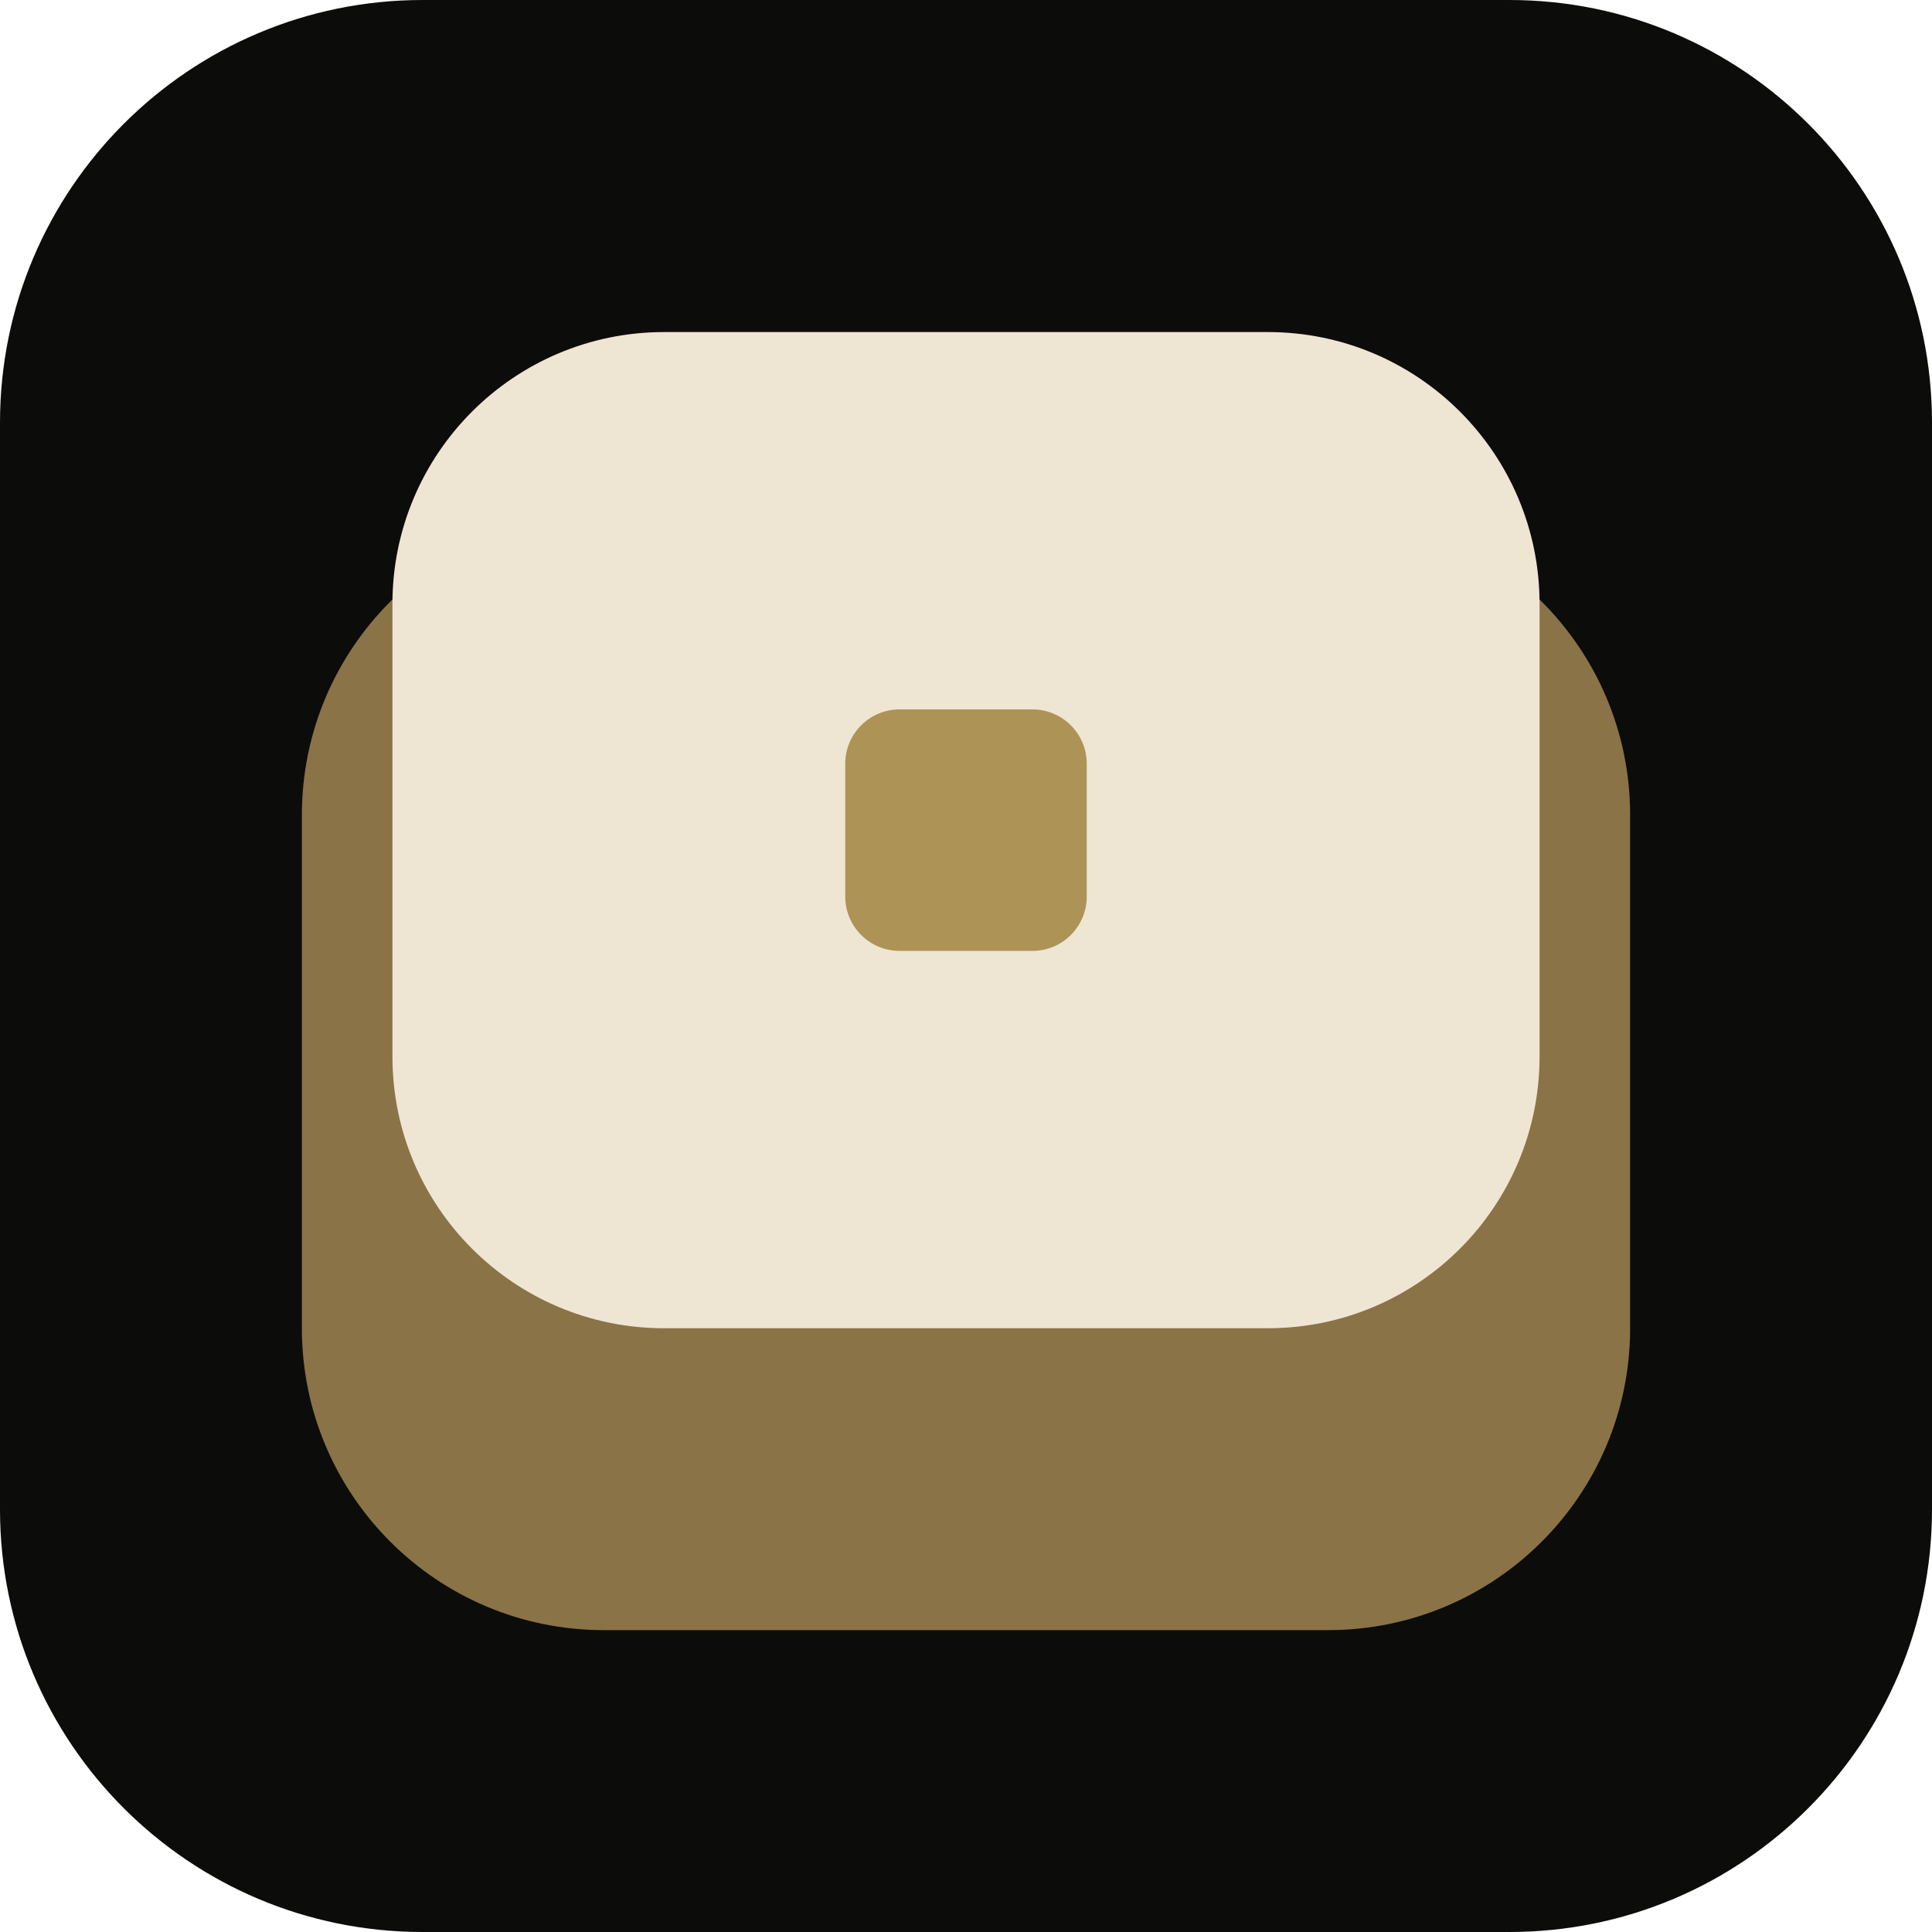
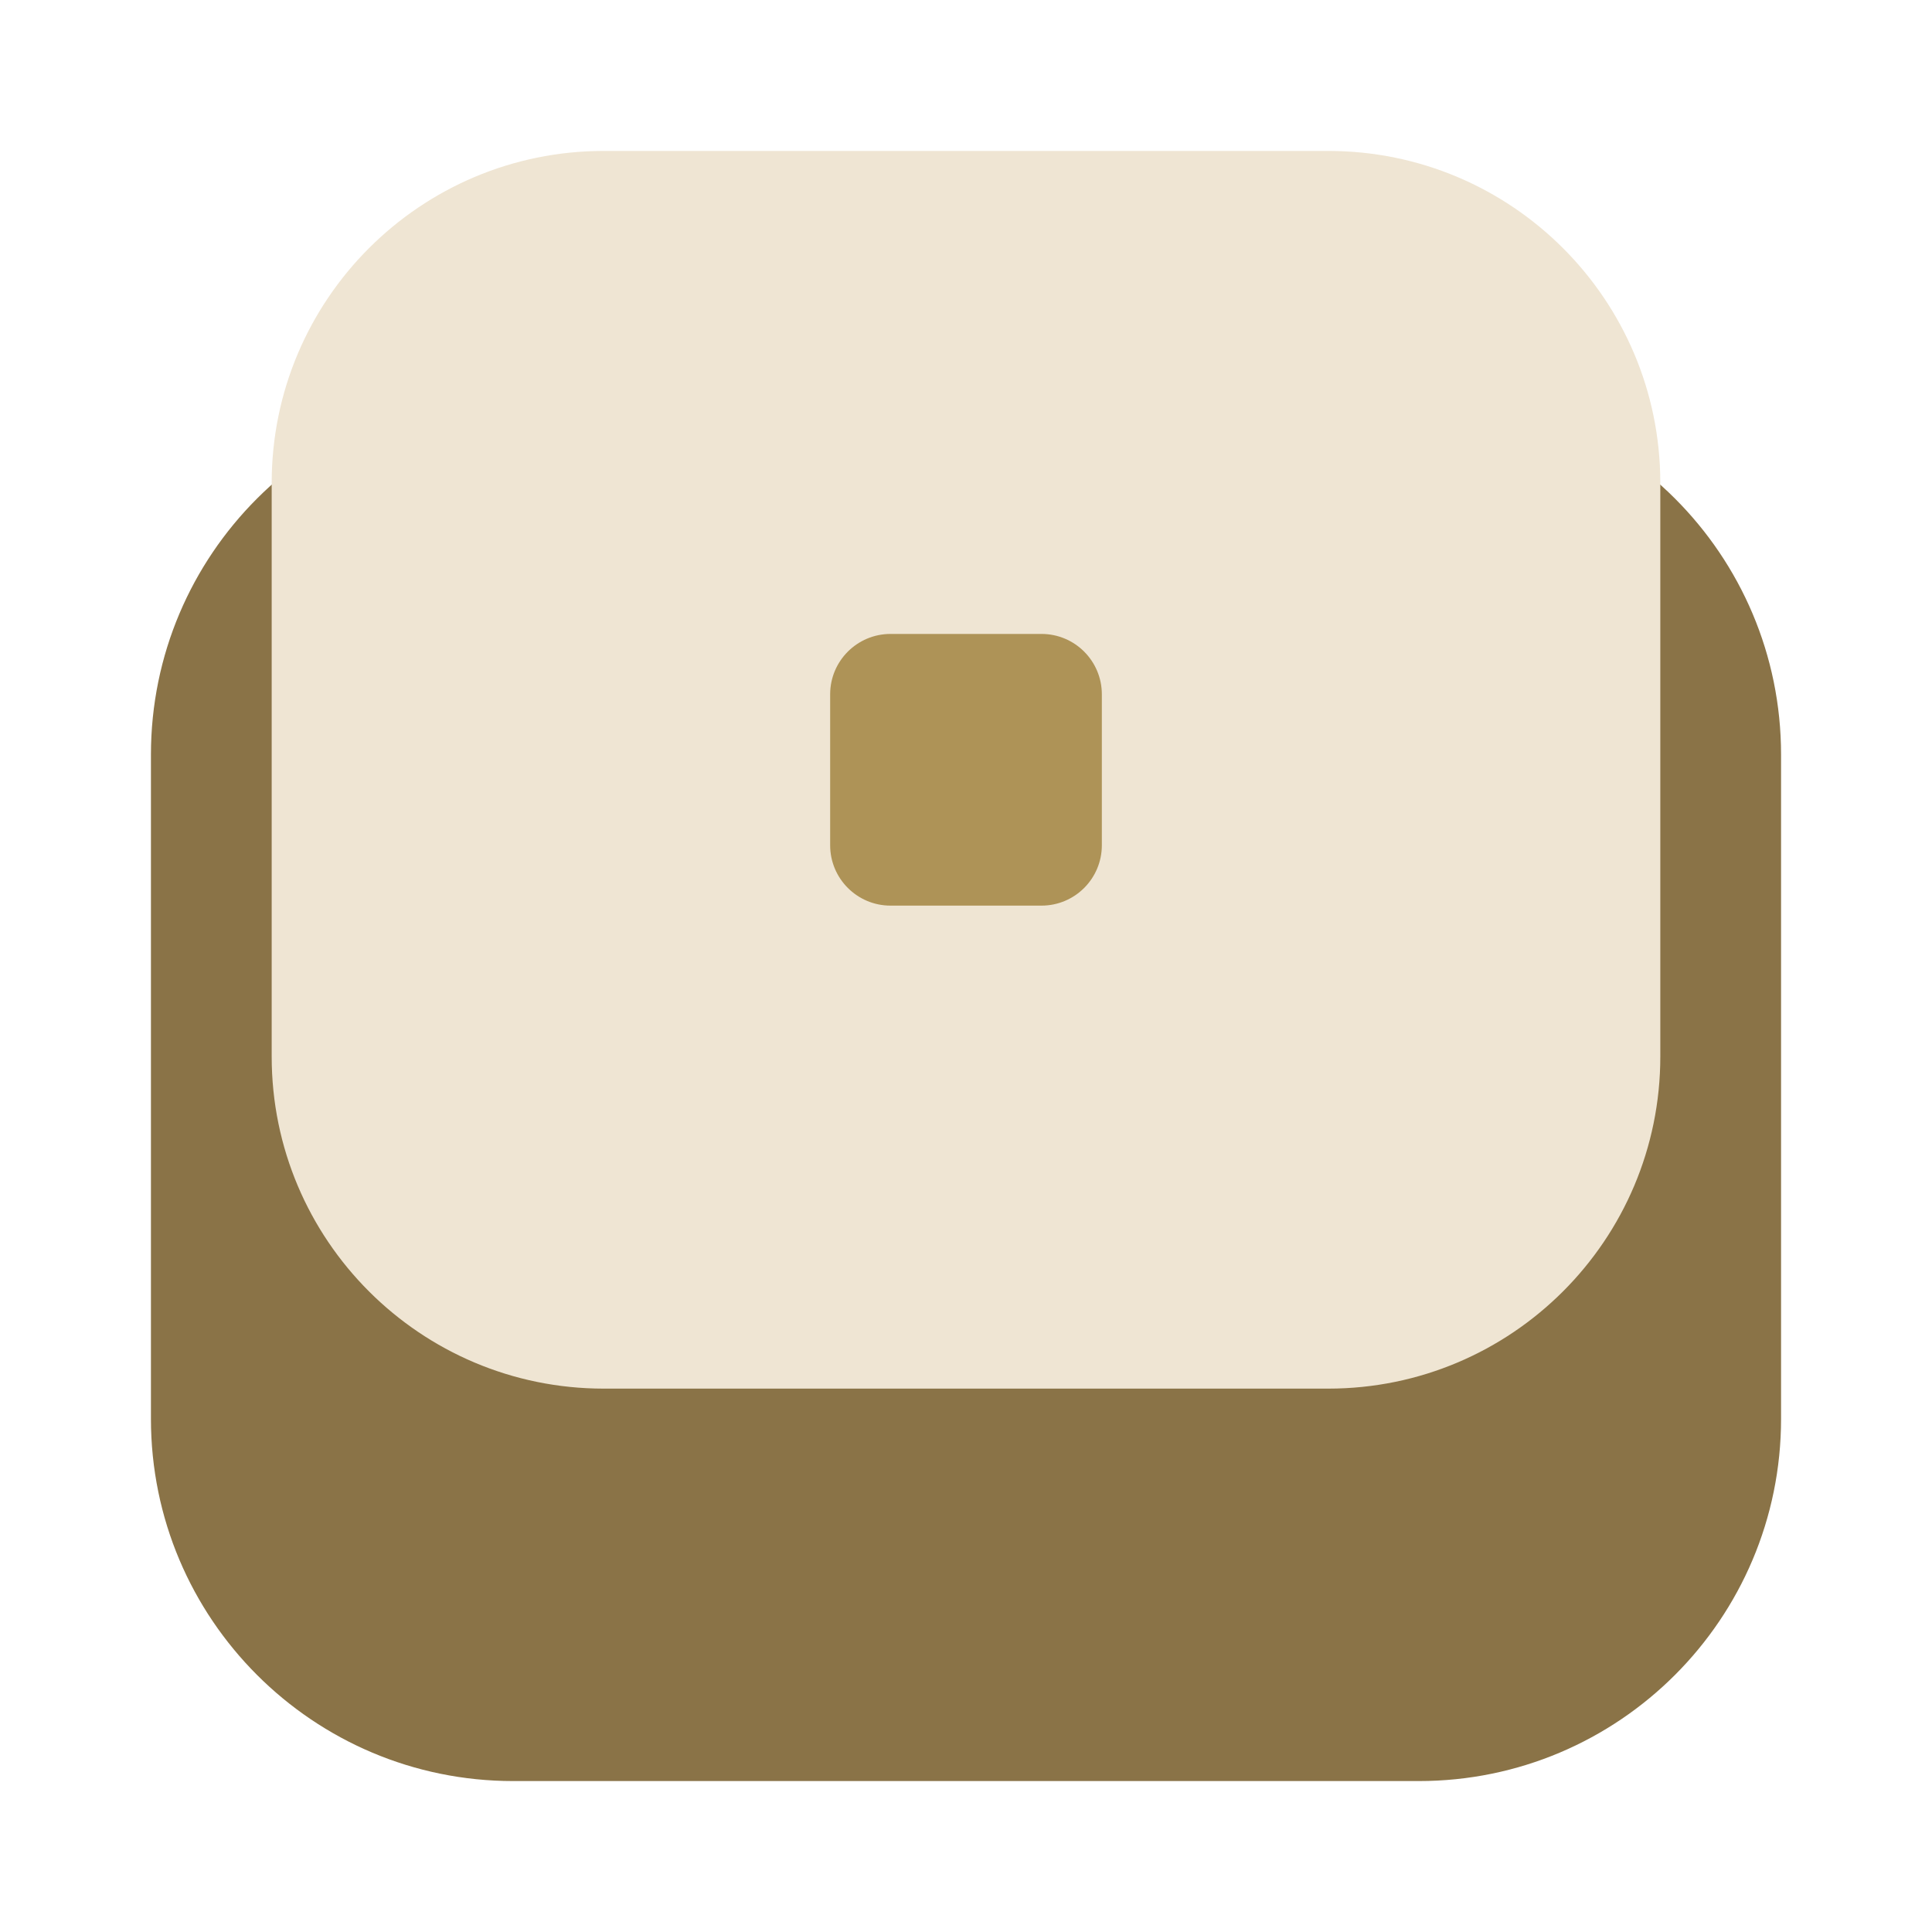
<svg xmlns="http://www.w3.org/2000/svg" viewBox="0 0 32 32">
-   <rect width="32" height="32" rx="7" fill="#0c0c0b" />
-   <rect x="5" y="8.5" width="22" height="18.5" rx="5" fill="#8a7347" />
-   <rect x="6.5" y="5.5" width="19" height="16.5" rx="4.5" fill="#efe5d3" />
-   <rect x="14" y="11.75" width="4" height="4" rx="0.9" fill="#ae9357" />
+   <rect x="2.5" y="6.5" width="27" height="23" rx="6" fill="#8a7347" />
+   <rect x="4.5" y="2.5" width="23" height="20.5" rx="5.5" fill="#efe5d3" />
+   <rect x="13.75" y="10.5" width="4.5" height="4.5" rx="1" fill="#ae9357" />
</svg>
